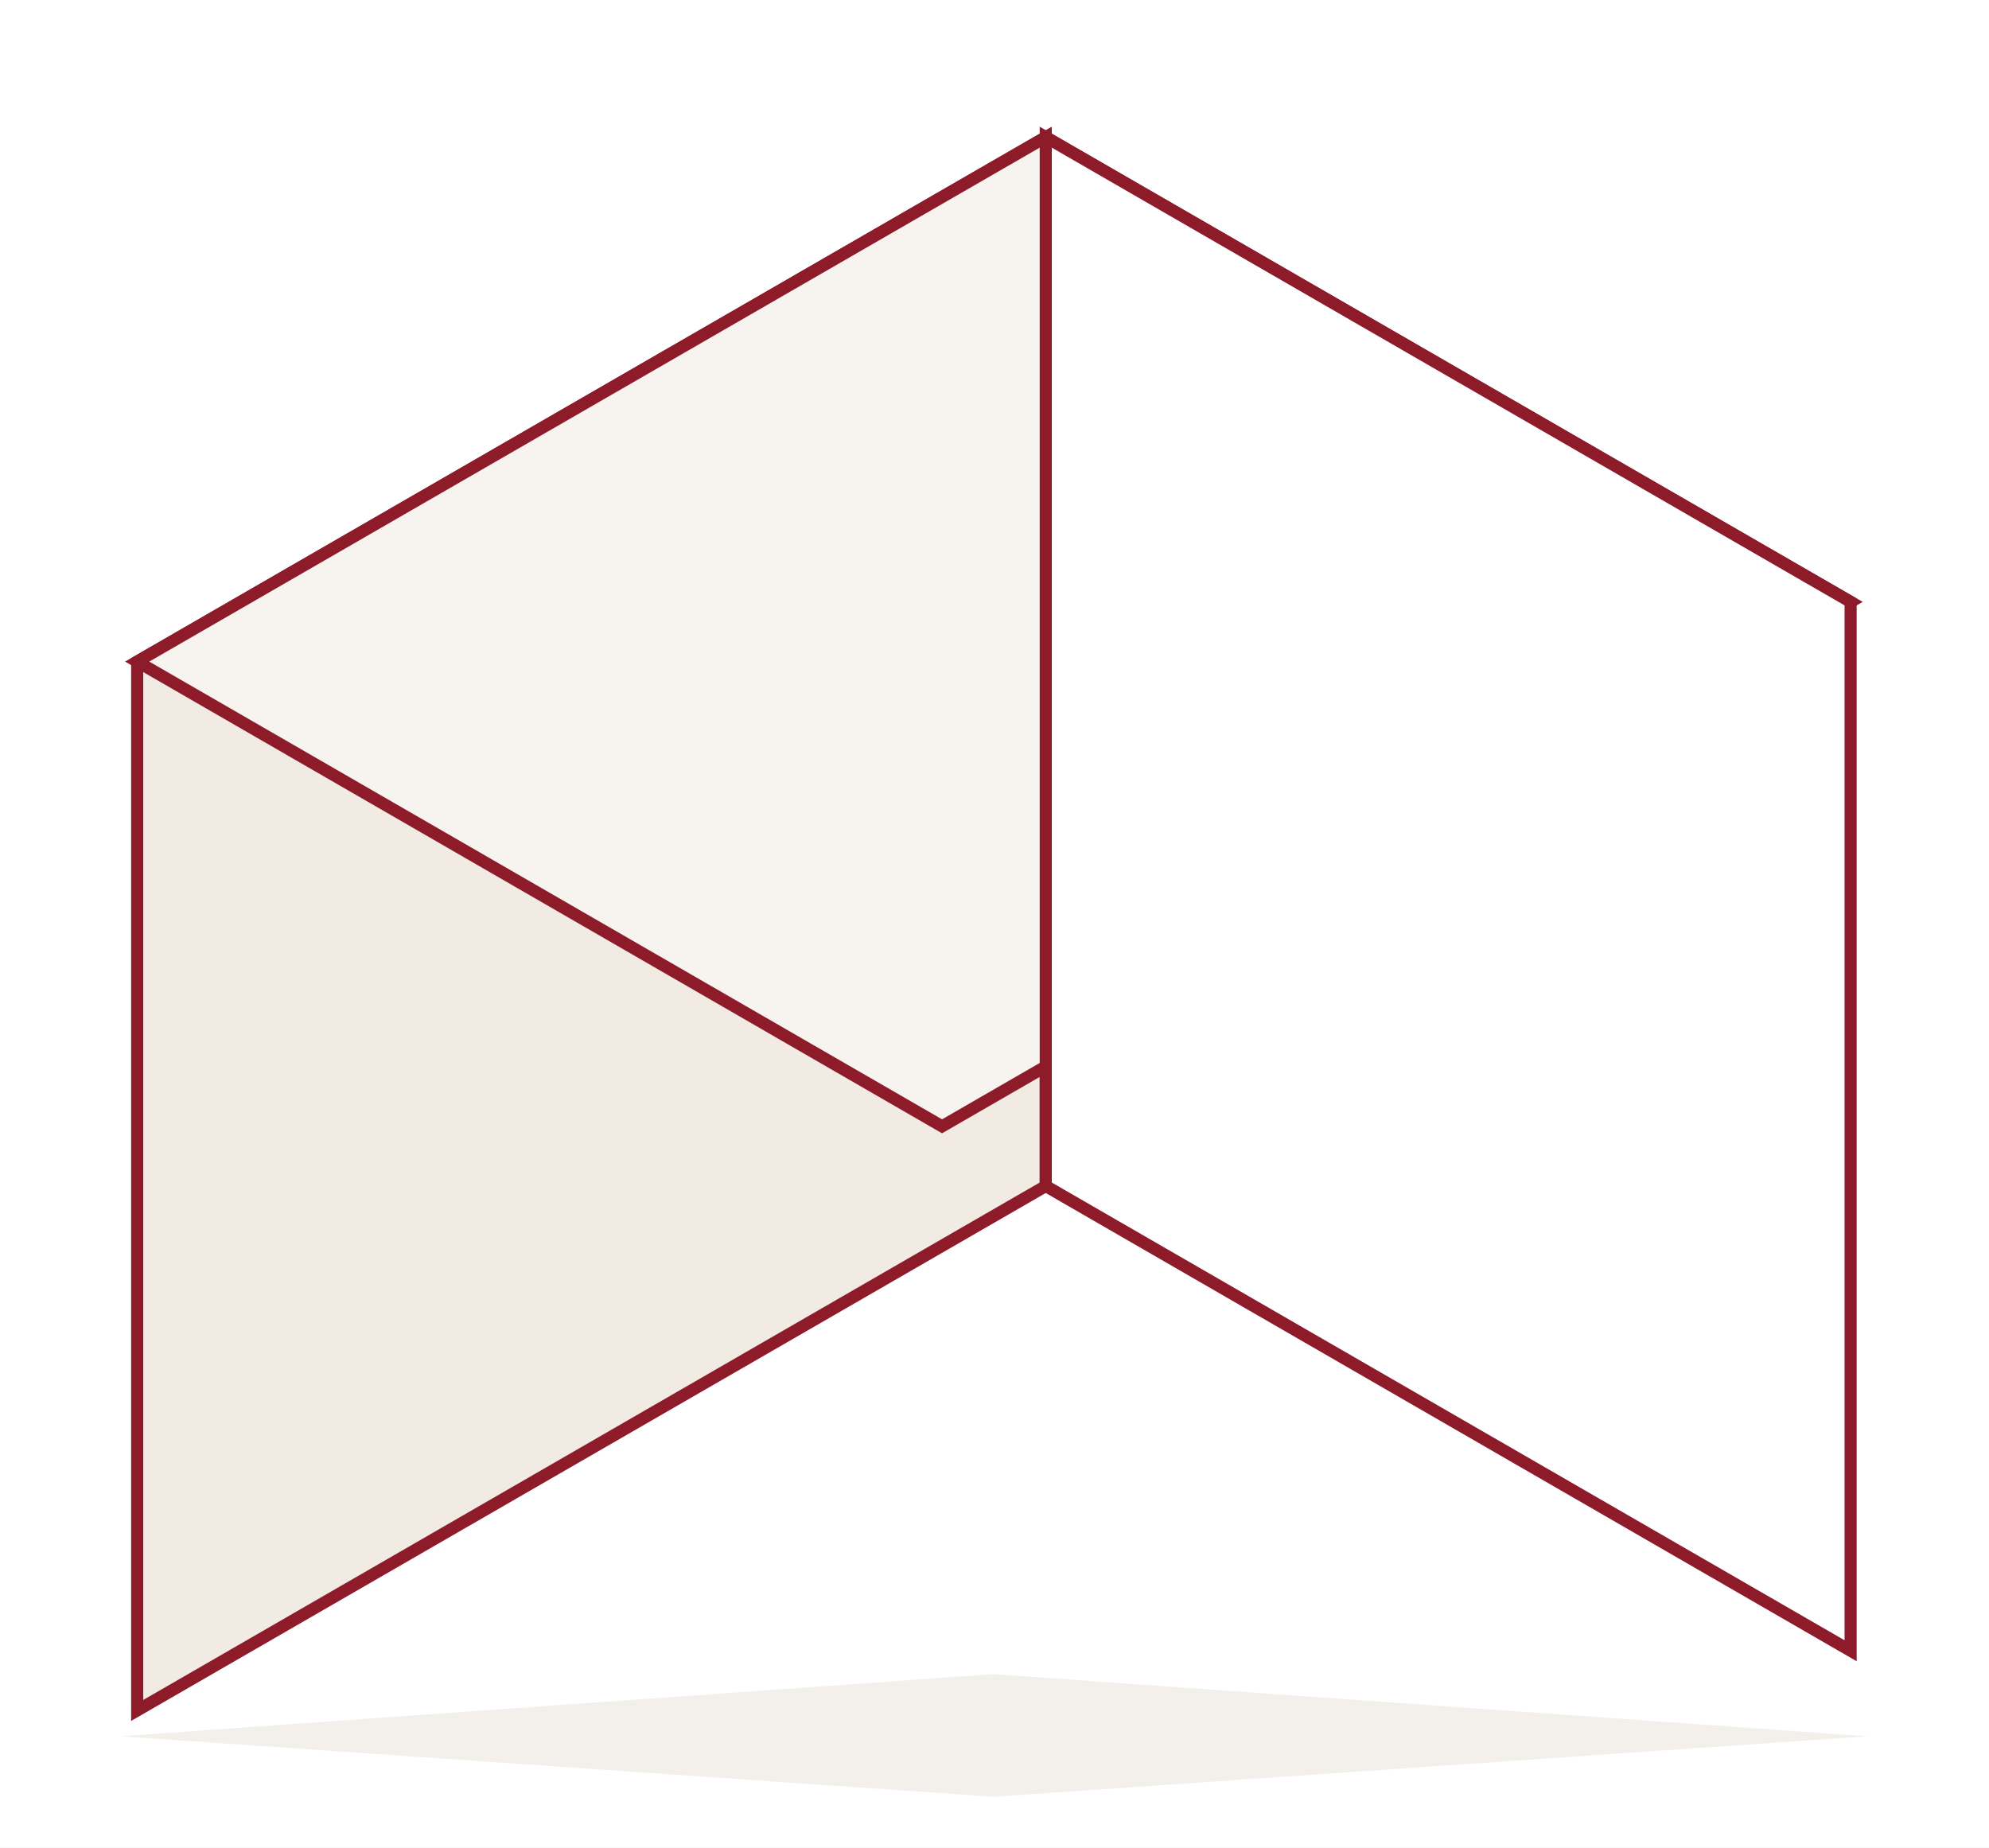
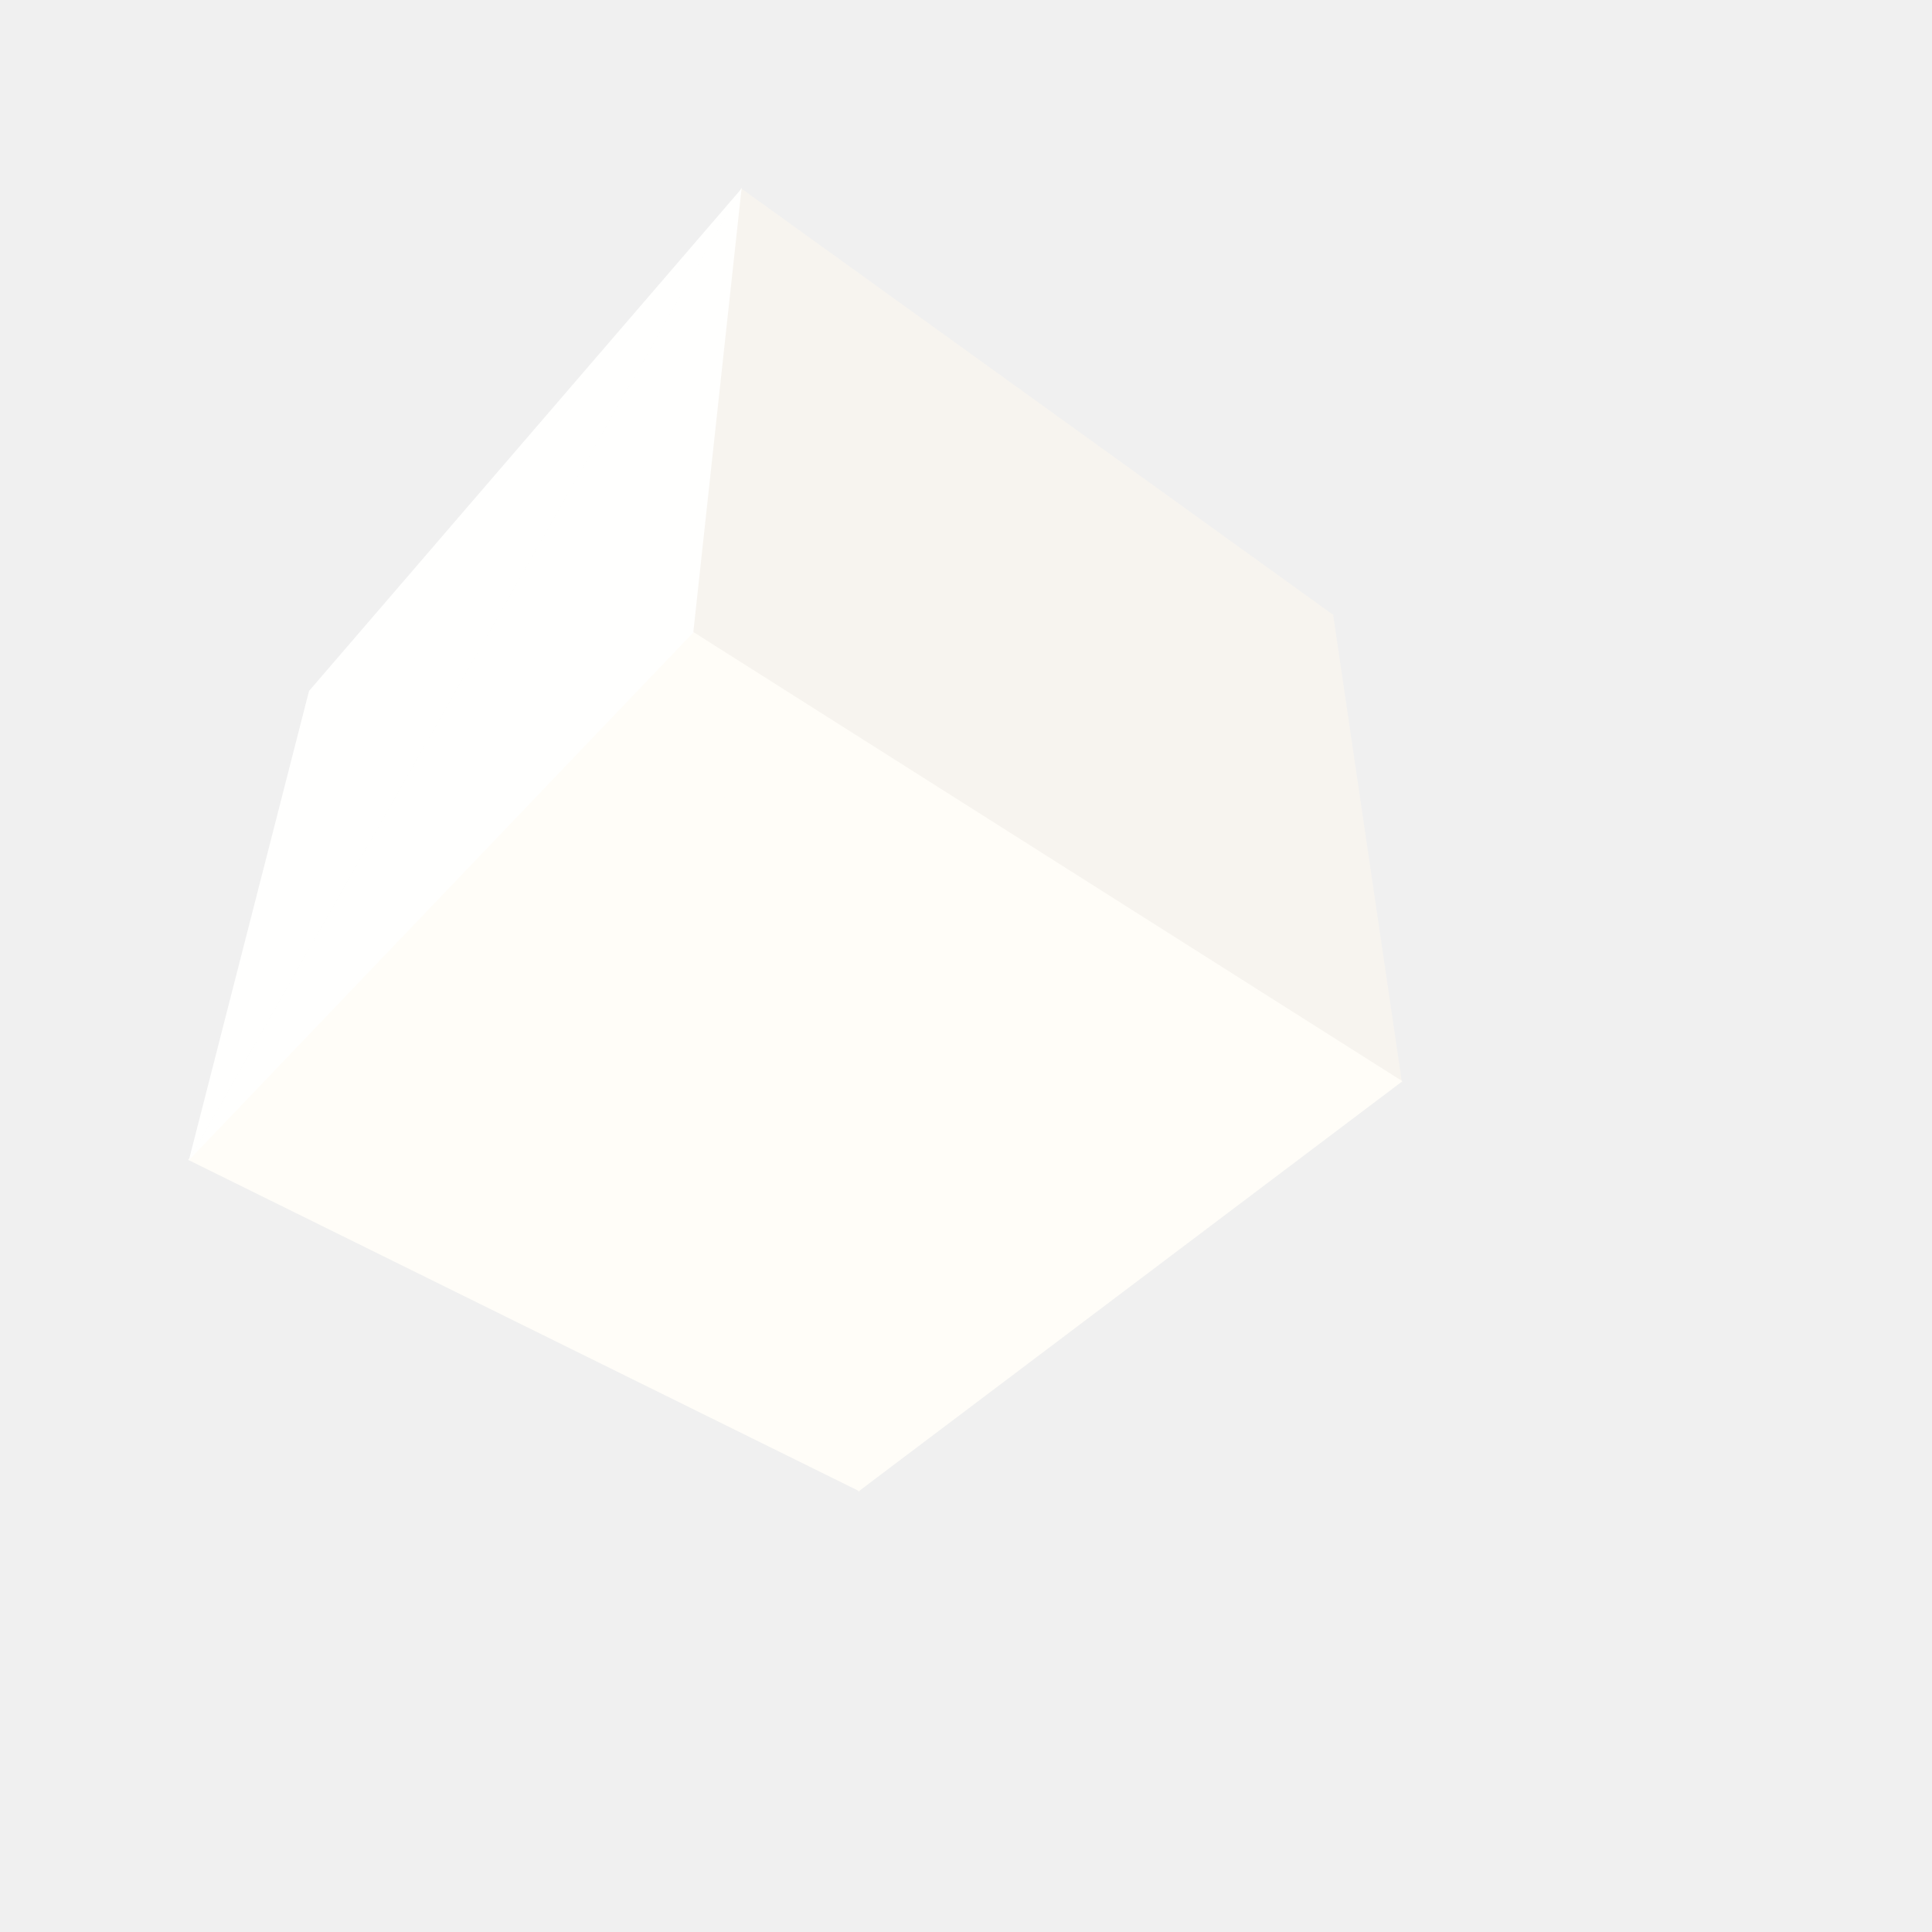
- <svg xmlns="http://www.w3.org/2000/svg" viewBox="0 0 493 458" width="493" height="458" role="img" aria-labelledby="ttl dsc">
-   <rect width="493" height="458" fill="#FFFFFF" />
-   <g transform="translate(233.5,539.2)">
-     <polygon points="-203.7,-108.8 12.8,-93.8 229.4,-108.8 12.8,-124.2" fill="#EAE3DA" stroke="none" opacity="0.55" />
-     <polygon points="-199.5,-115.2 25.7,-245.2 25.7,-505.2 -199.5,-375.2" fill="#F1EBE3" stroke="#8E1B2A" stroke-width="3.0" stroke-linejoin="miter" />
-     <polygon points="0.0,-260.0 225.2,-390.0 25.7,-505.2 -199.5,-375.2" fill="#F7F4EF" stroke="#8E1B2A" stroke-width="3.0" stroke-linejoin="miter" />
-     <polygon points="225.2,-130.0 25.7,-245.2 25.7,-505.2 225.2,-390.0" fill="#FFFFFF" stroke="#8E1B2A" stroke-width="3.0" stroke-linejoin="miter" />
-   </g>
+ <svg xmlns="http://www.w3.org/2000/svg" viewBox="-648 -648 1296 1296" width="1296" height="1296">
+   <path d="M-440.707,-184.487L-521.434,130.769L-150.22,-521.883z" style="fill:rgb(255,255,254);fill-opacity:1" />
+   <path d="M-151.145,-521.859L-183.789,-223.326L246.716,-235.252z" style="fill:rgb(247,244,239);fill-opacity:1" />
+   <path d="M-521.857,129.99L-71.33,352.425L-182.985,-224.689z" style="fill:rgb(255,253,248);fill-opacity:1" />
+   <path d="M-184.157,-224.091L292.437,78.096L246.237,-236.039z" style="fill:rgb(247,244,239);fill-opacity:1" />
+   <path d="M-72.178,352.505L292.763,77.3L-183.752,-224.595z" style="fill:rgb(255,253,248);fill-opacity:1" />
+   <path d="M-521.655,130.646L-182.943,-223.701L-150.492,-522.001z" style="fill:rgb(255,255,254);fill-opacity:1" />
</svg>
